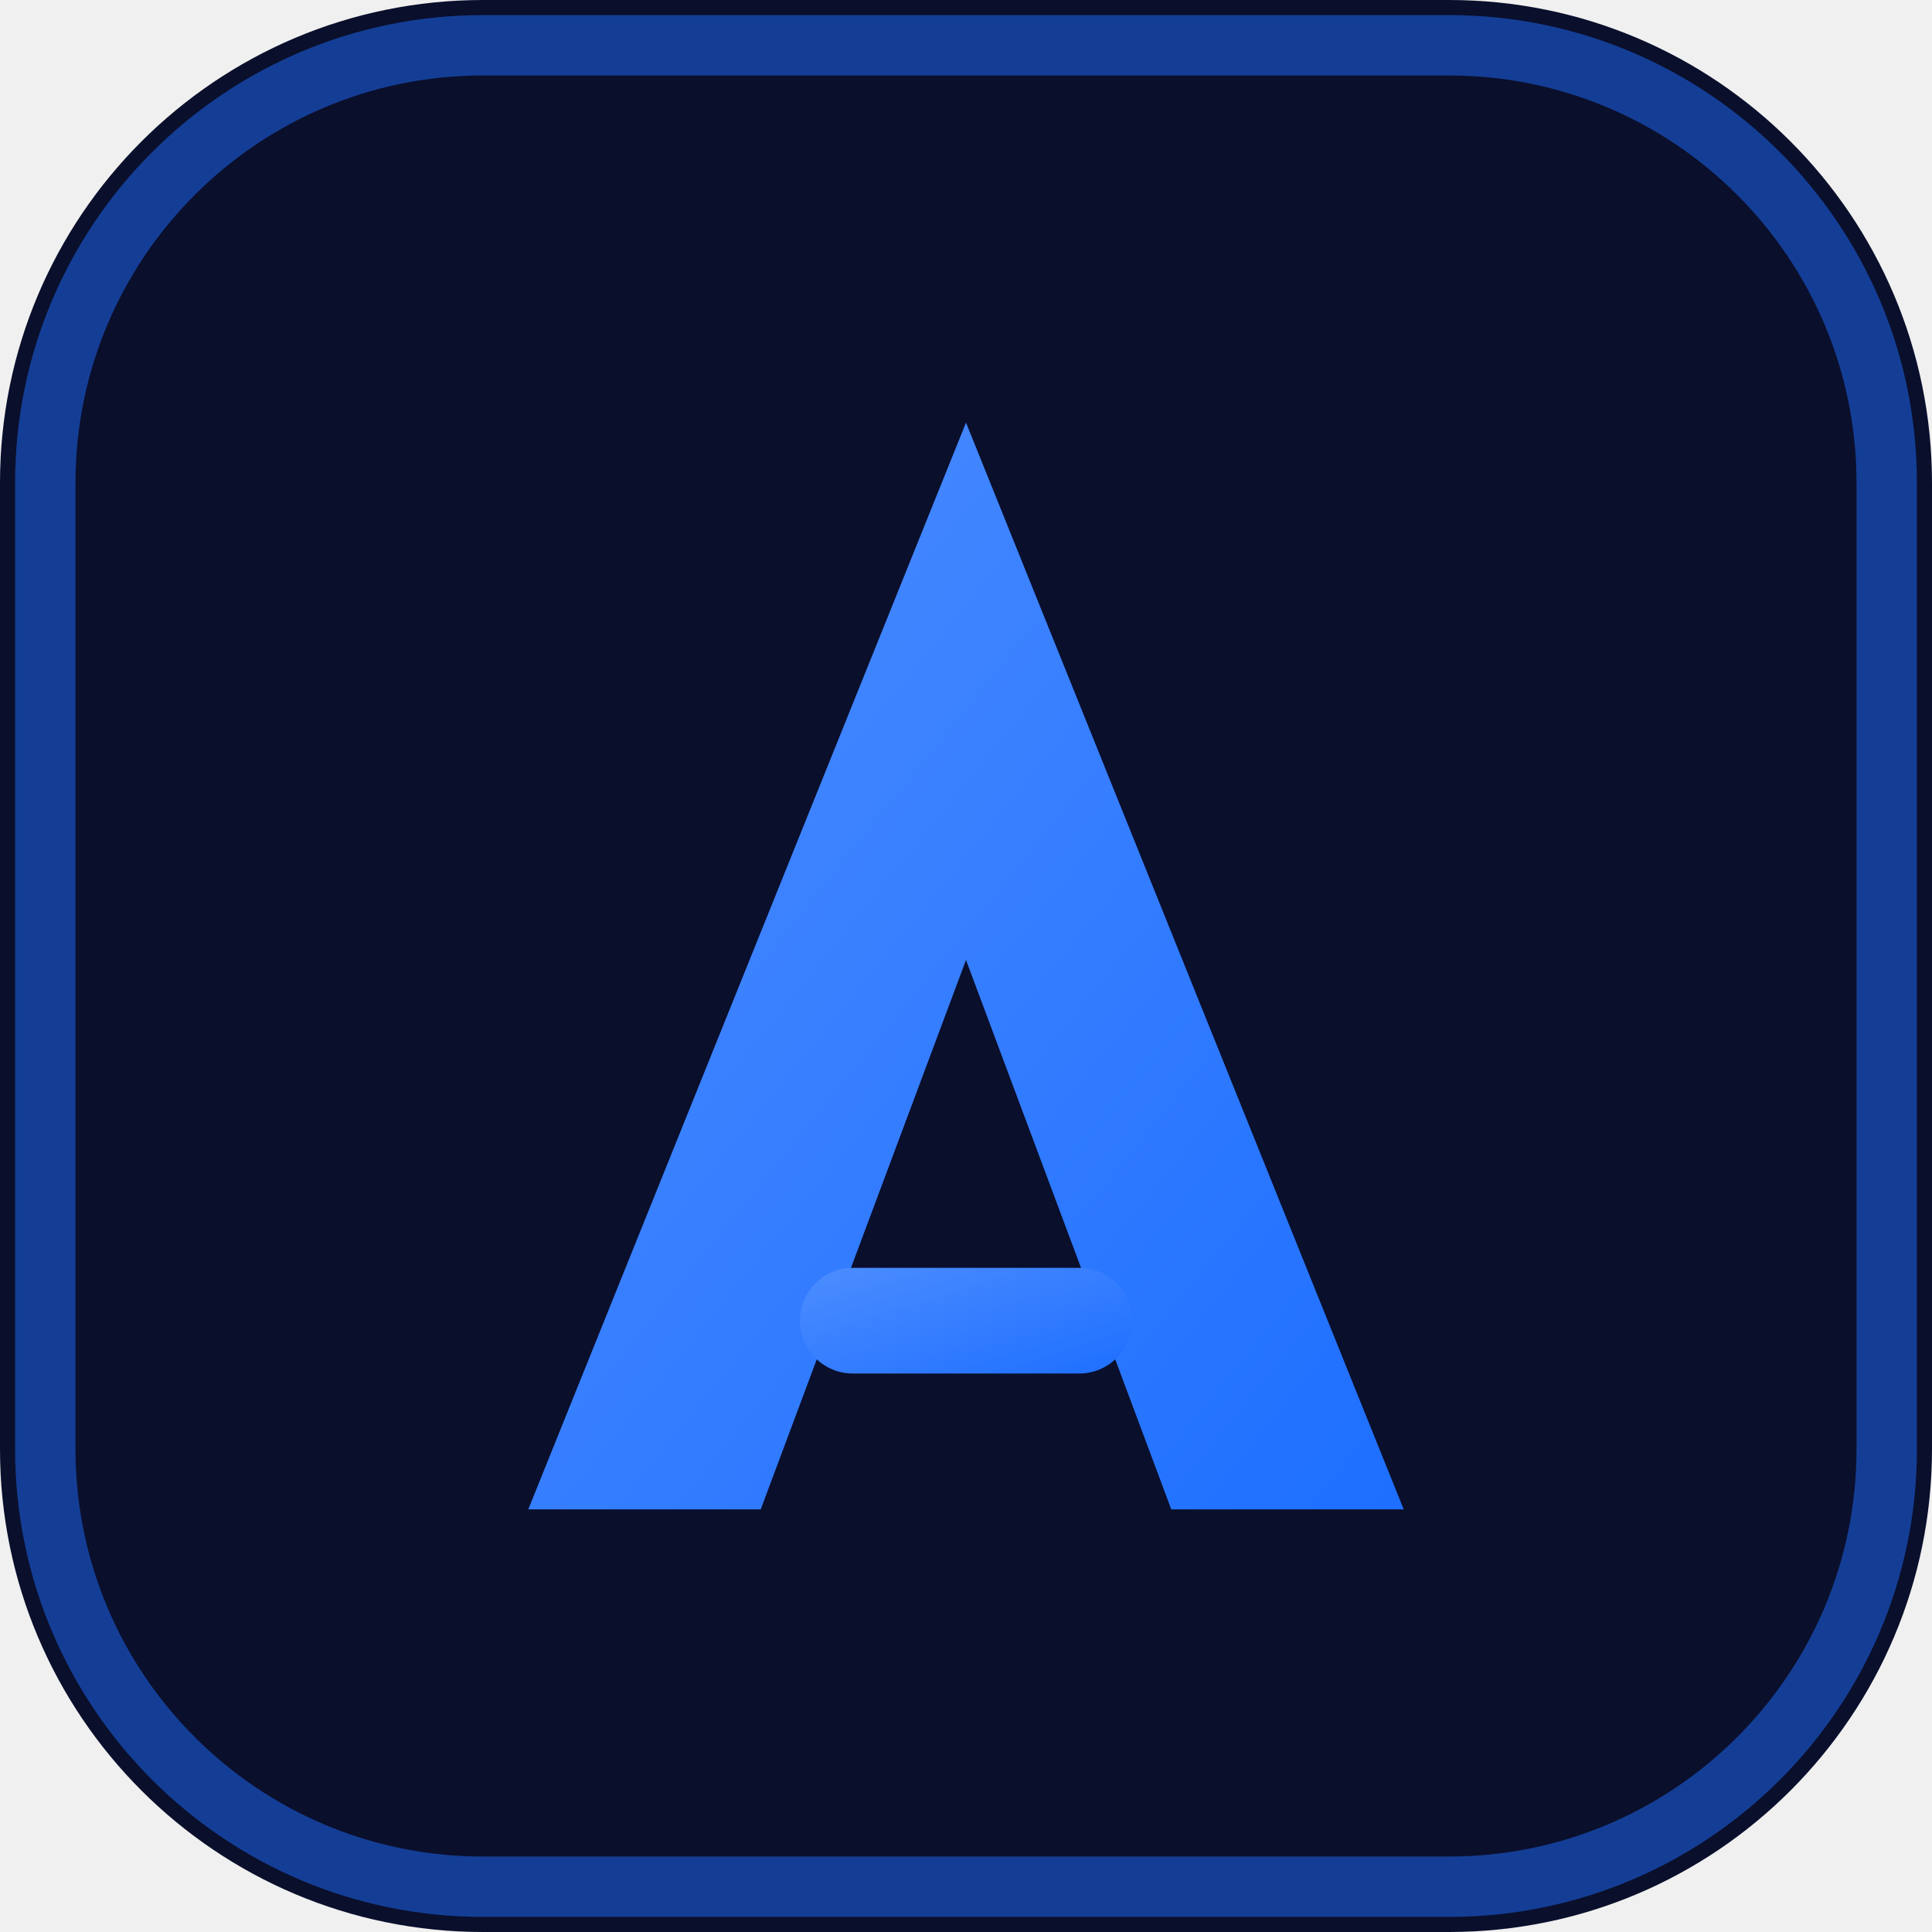
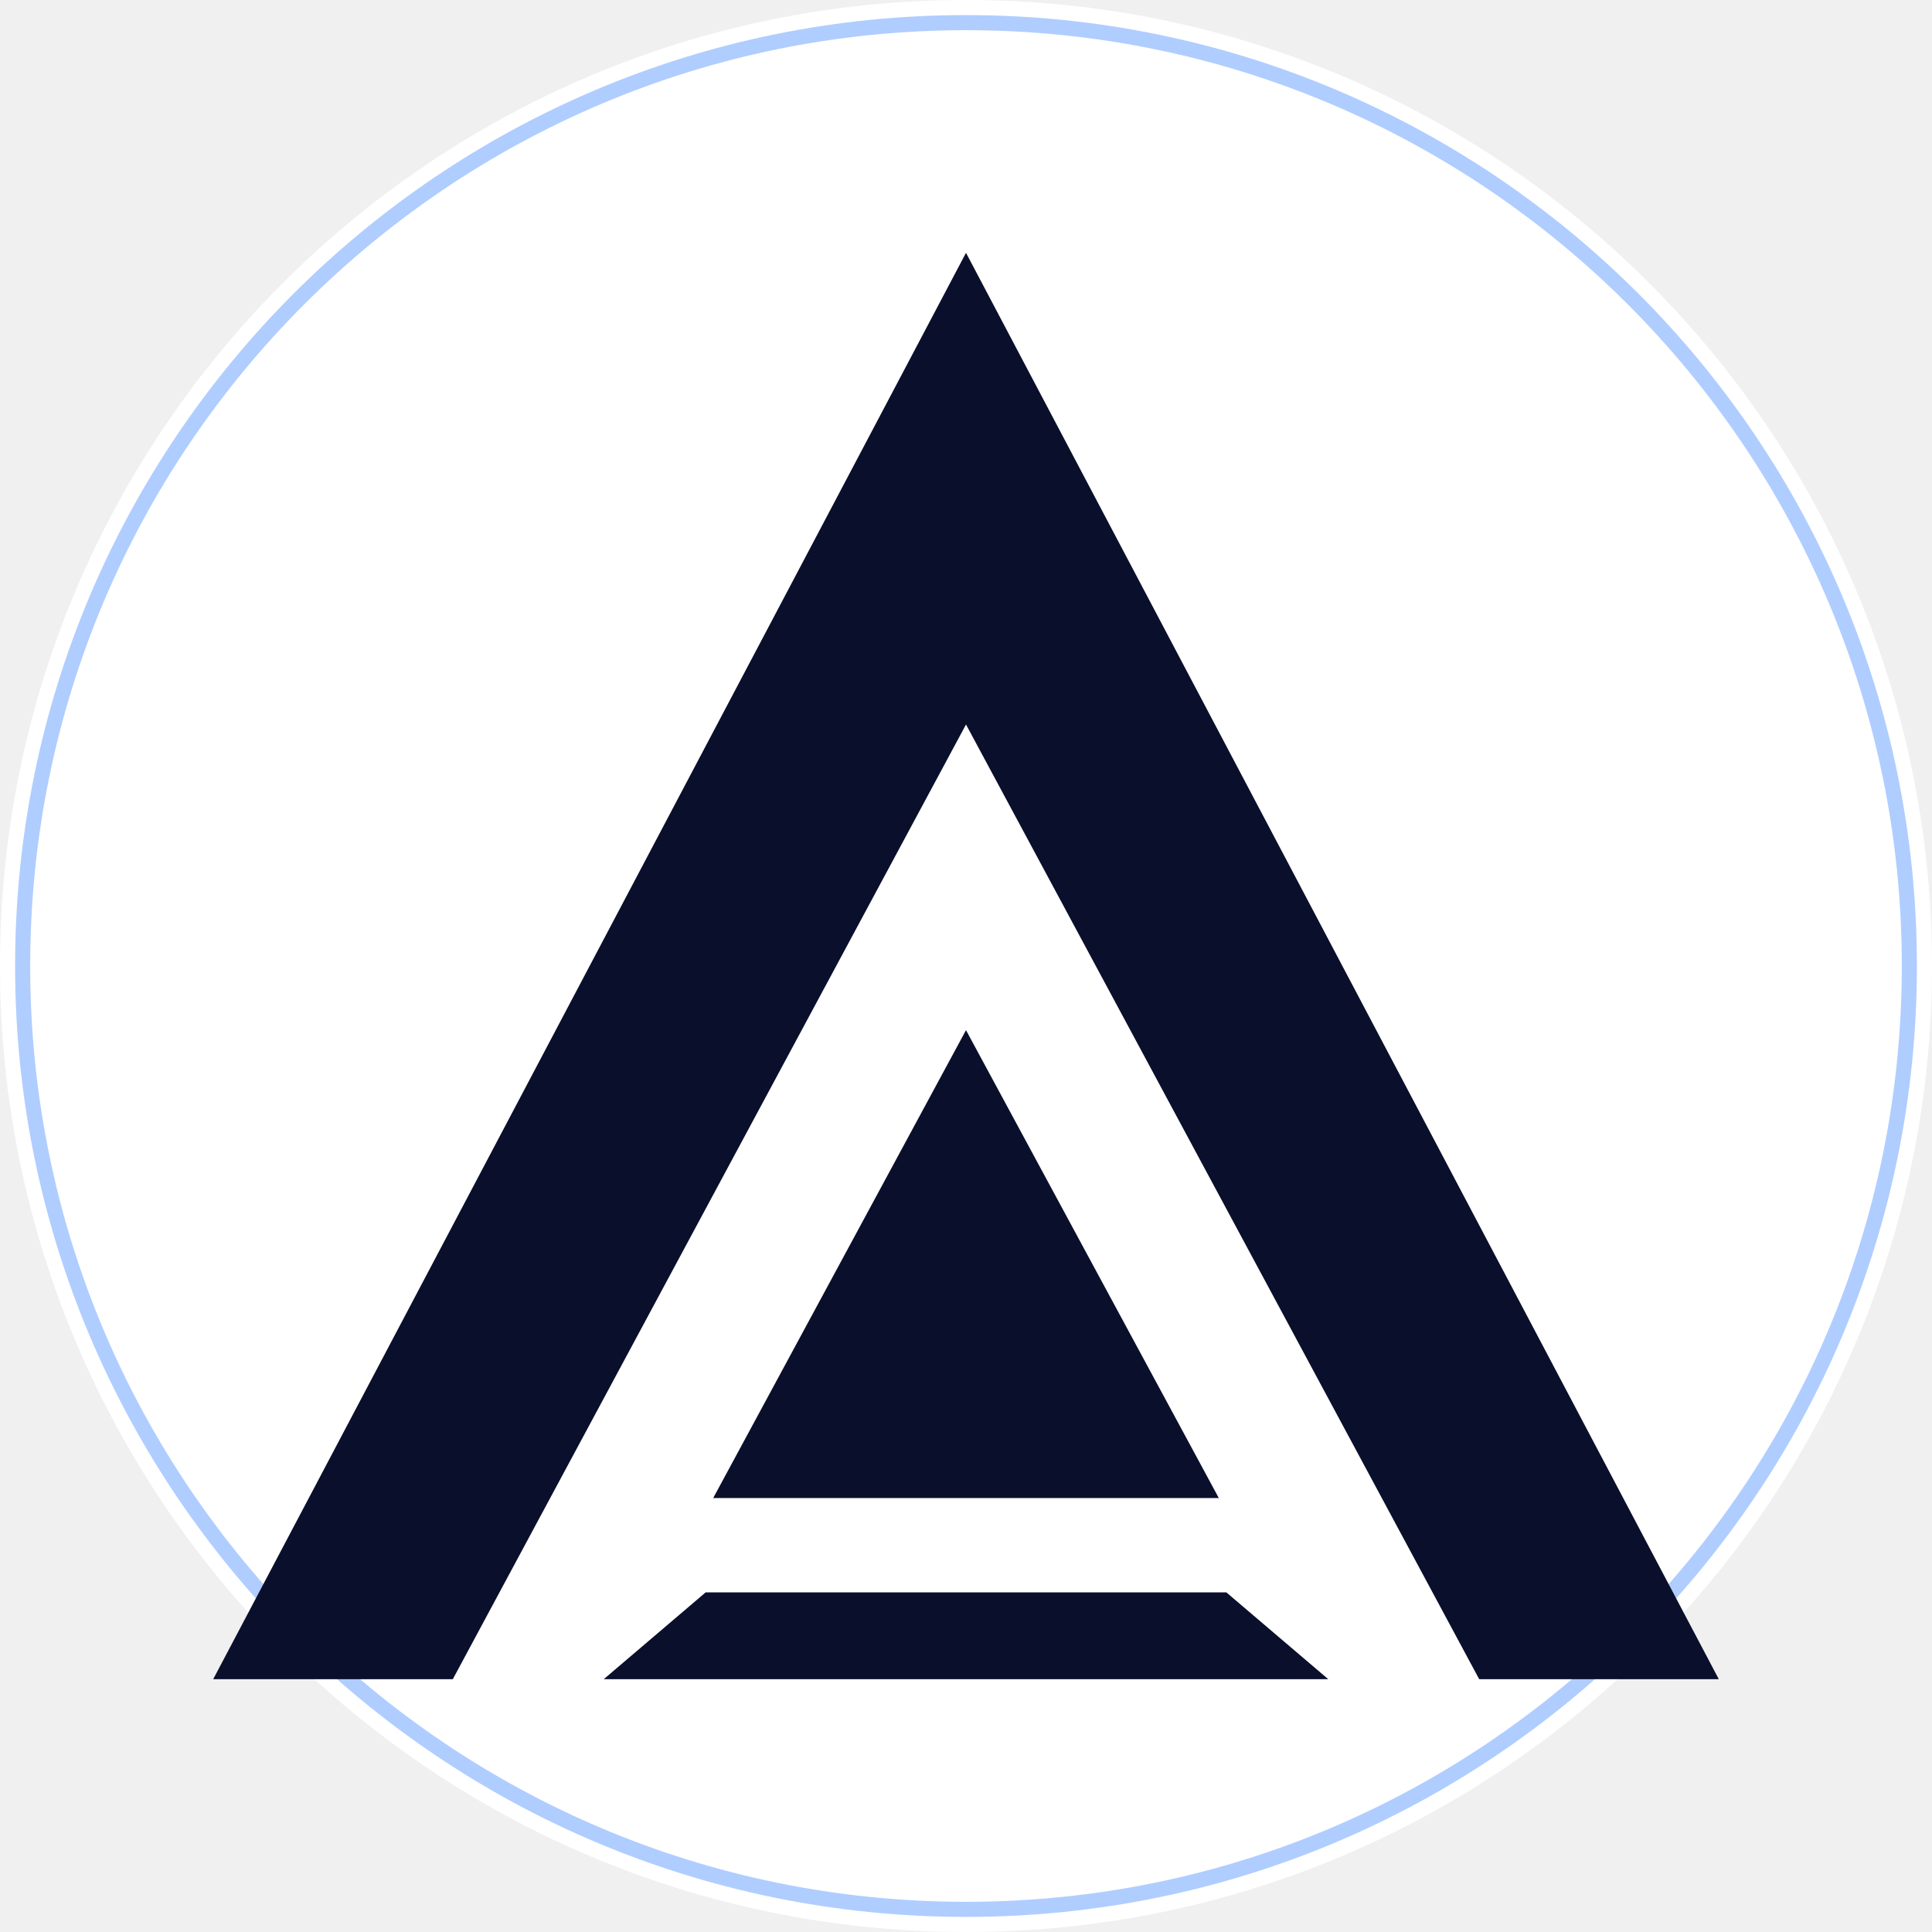
- <svg xmlns="http://www.w3.org/2000/svg" viewBox="0 0 64 64">
-   <defs>
-     <linearGradient id="g" x1="0" y1="0" x2="1" y2="1">
-       <stop offset="0" stop-color="#4D8DFF" />
-       <stop offset="1" stop-color="#1E6FFF" />
-     </linearGradient>
-   </defs>
-   <rect width="64" height="64" rx="16" fill="#0A0F2C" />
-   <rect x="1.5" y="1.5" width="61" height="61" rx="14.5" fill="none" stroke="#1E6FFF" stroke-opacity="0.5" stroke-width="2" />
-   <path d="M32 14 L46.5 50 H38.8 L32 31.8 L25.2 50 H17.5 Z" fill="url(#g)" />
-   <rect x="26.5" y="42" width="11" height="3.5" rx="1.75" fill="url(#g)" />
+ <svg xmlns="http://www.w3.org/2000/svg" viewBox="0 0 512 512" width="100%" height="100%">
+   <circle cx="256" cy="256" r="256" fill="#FFFFFF" />
+   <circle cx="256" cy="256" r="250" fill="none" stroke="#1E6FFF" stroke-width="4" stroke-opacity="0.35" />
+   <path d="M 256 67 L 455.5 445 L 392 445 L 256 192 L 120 445 L 56.5 445 Z" fill="#0A0F2C" />
+   <polygon points="256,273 323,397 189,397" fill="#0A0F2C" />
+   <polygon points="187,422 325,422 352,445 160,445" fill="#0A0F2C" />
</svg>
